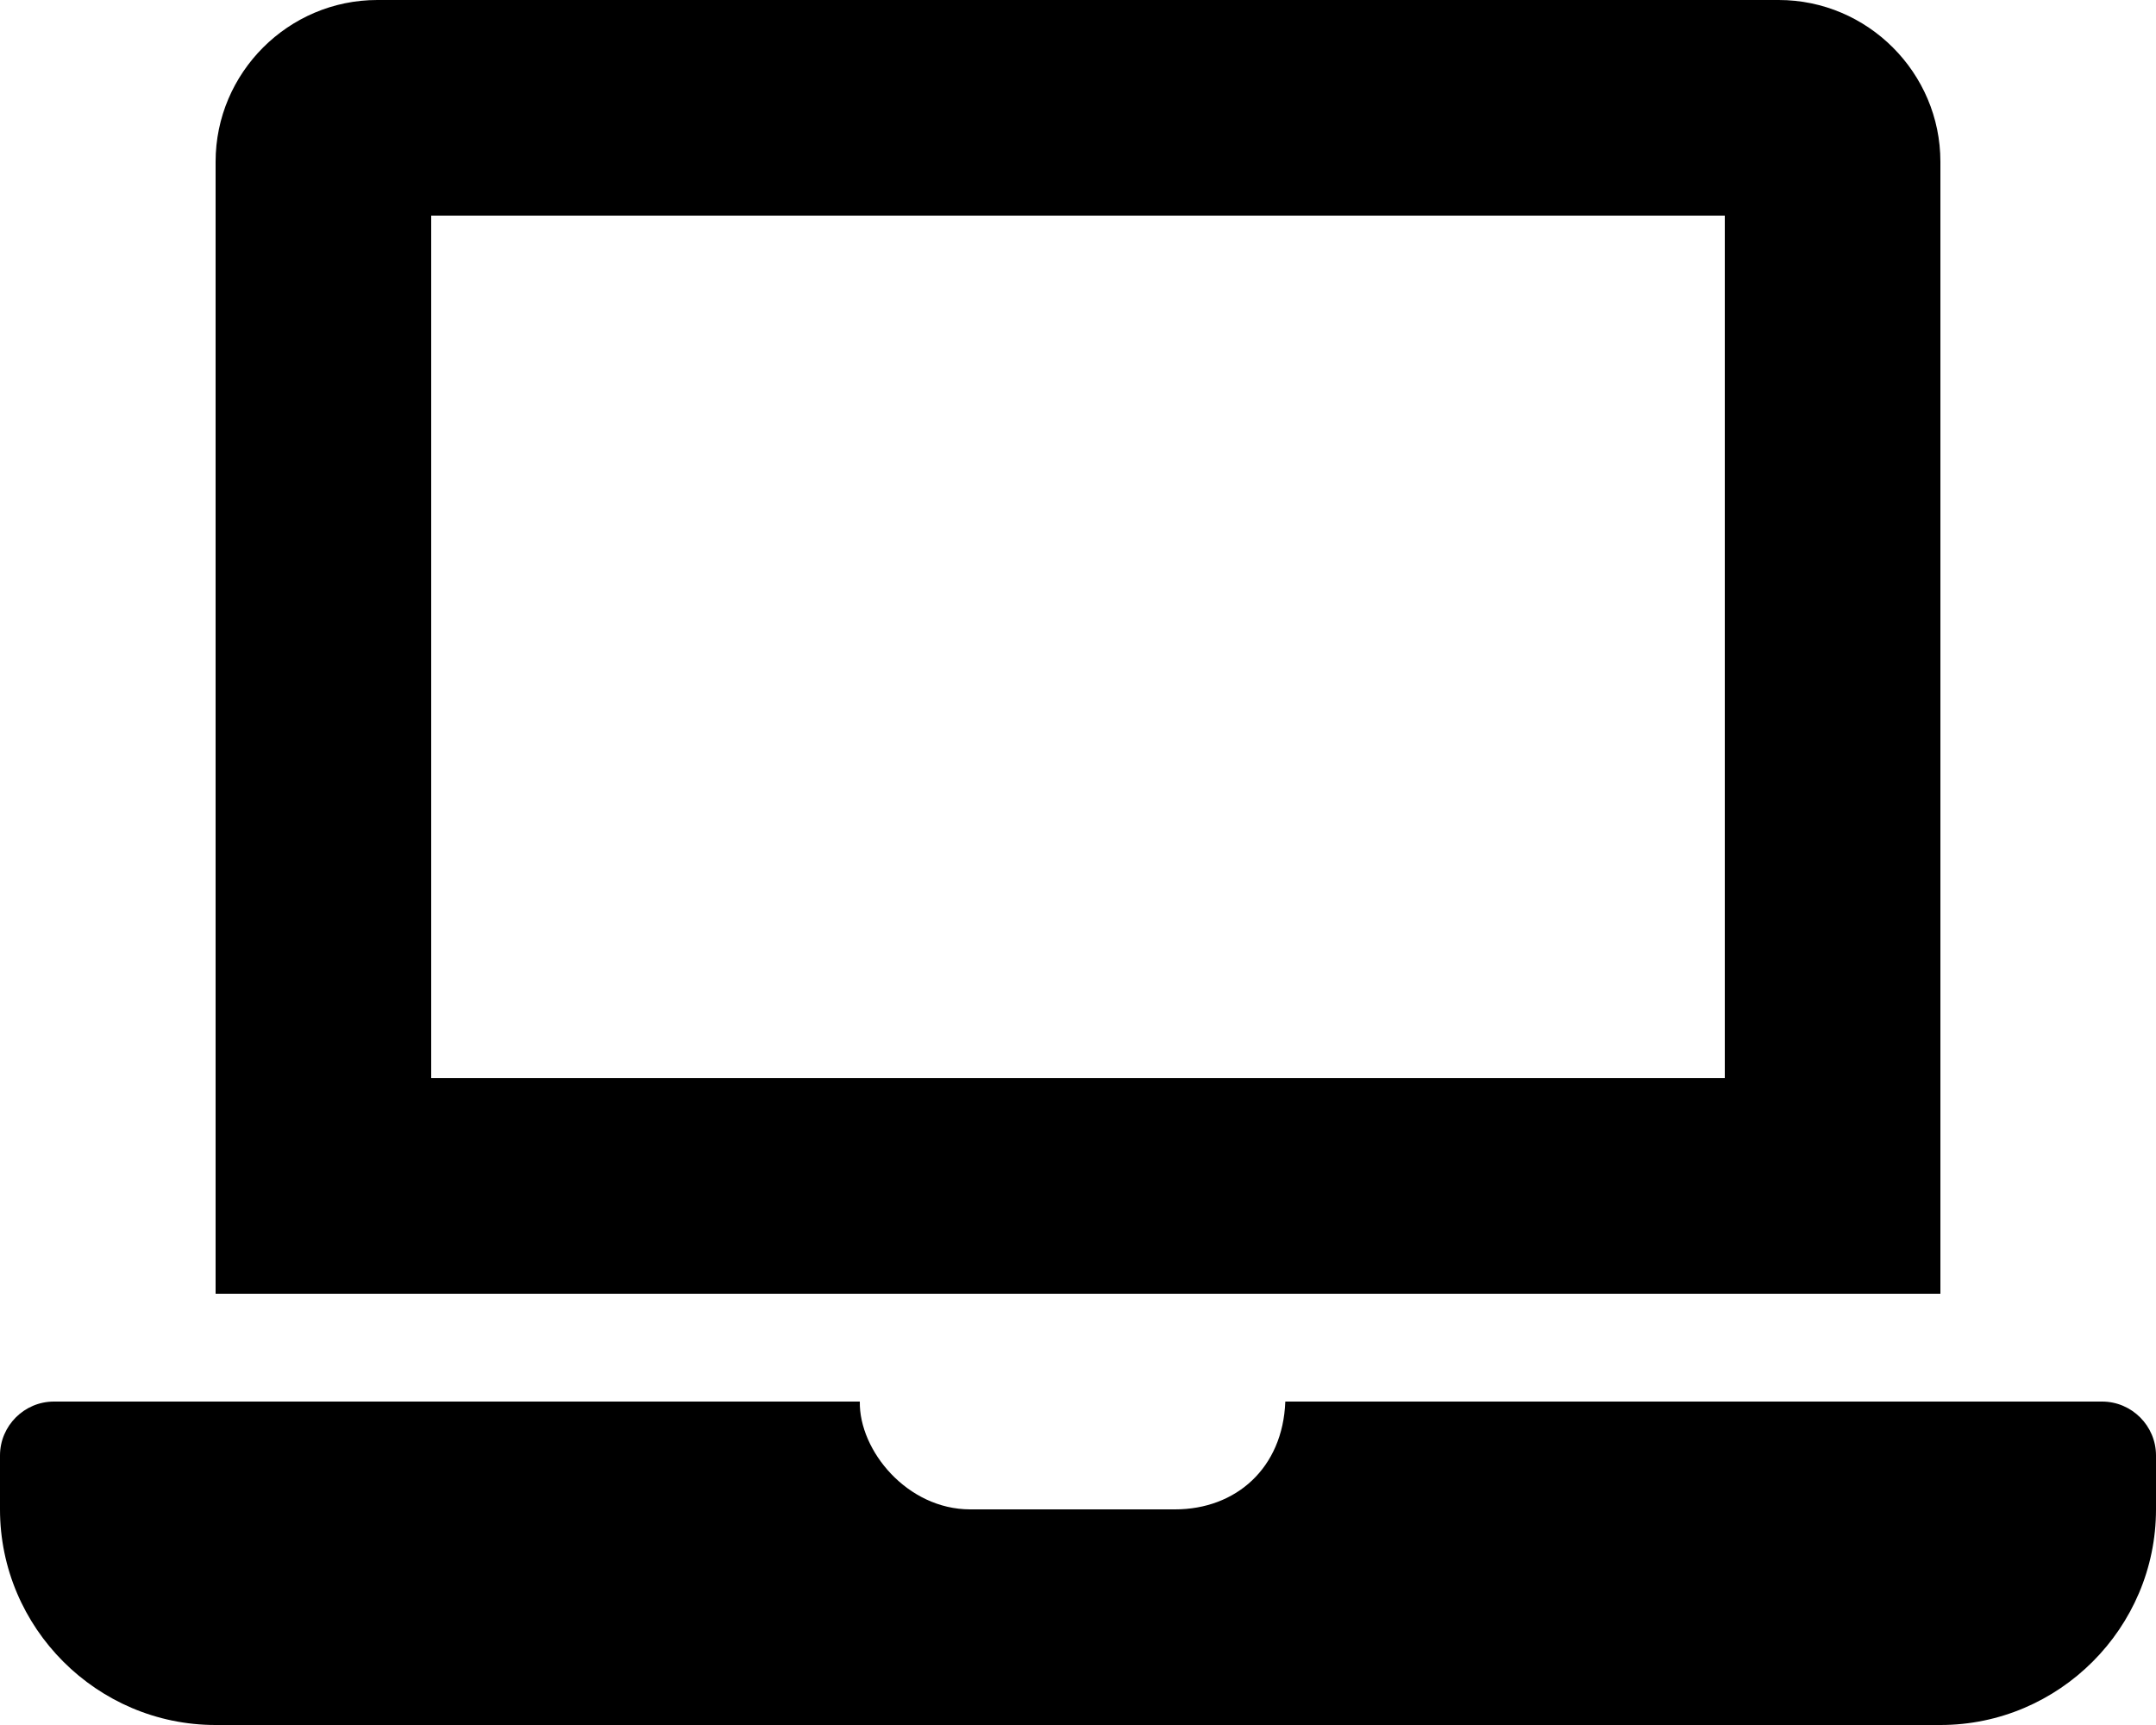
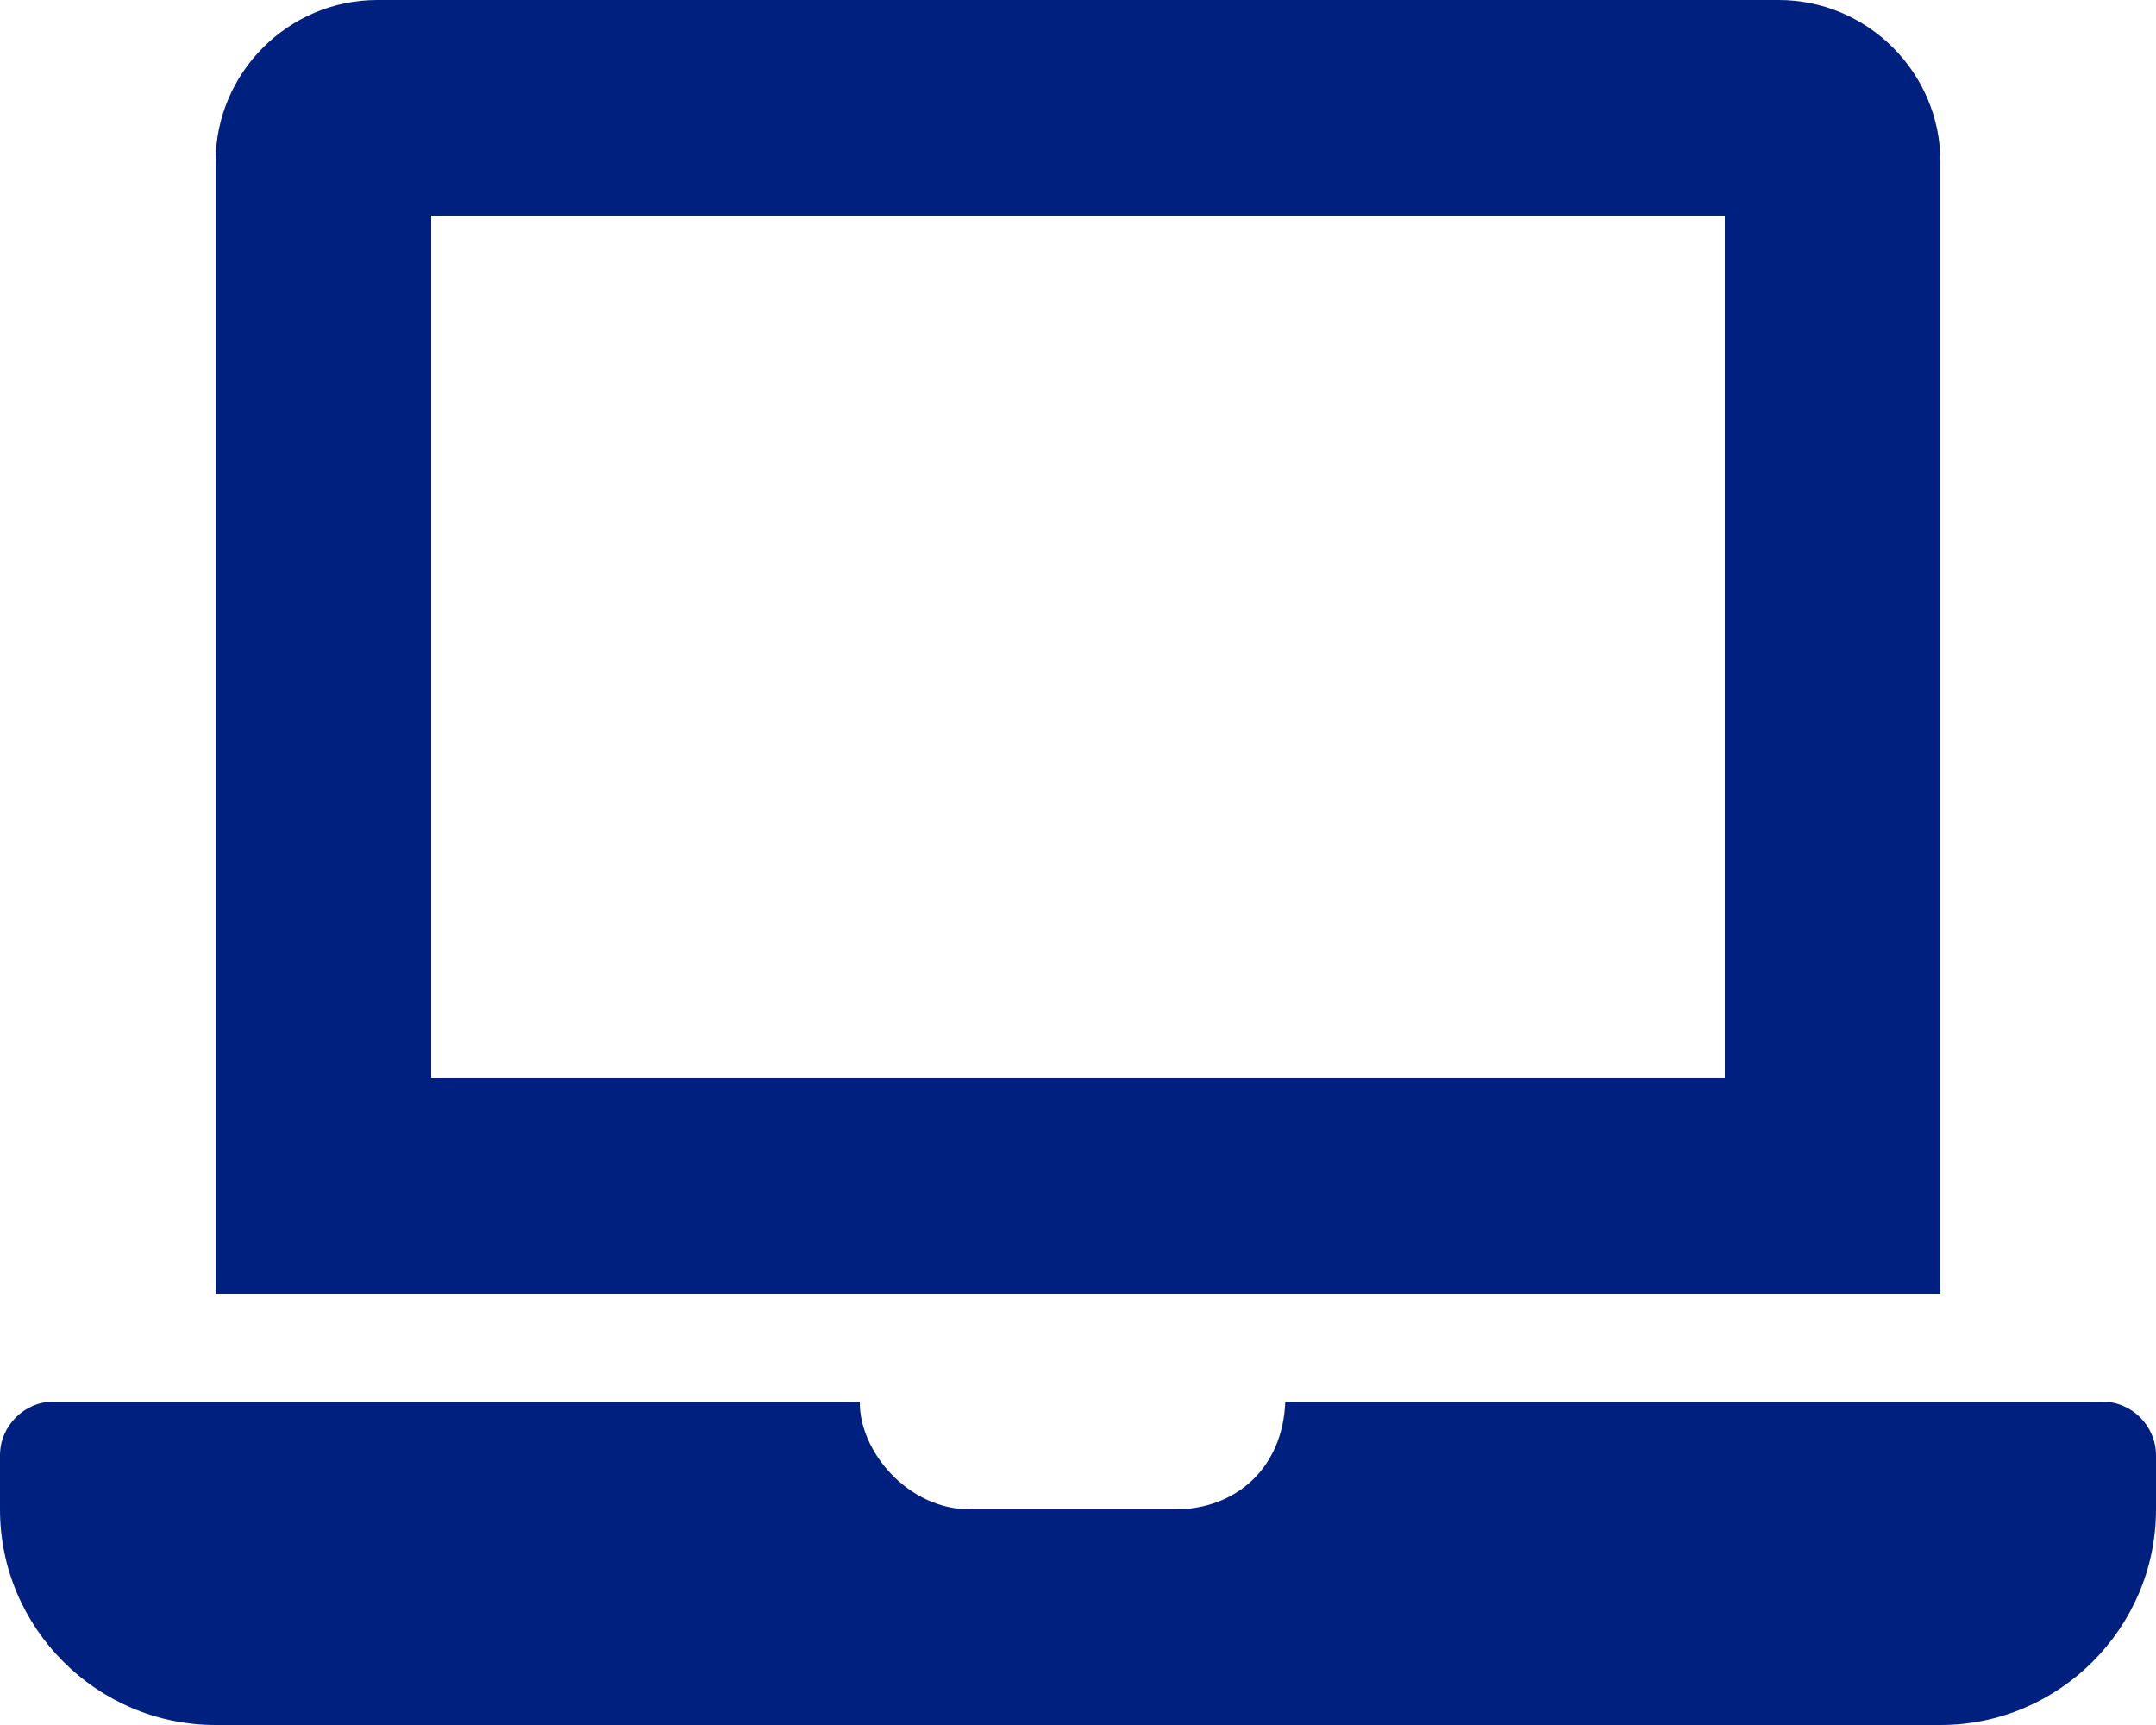
- <svg xmlns="http://www.w3.org/2000/svg" height="512" viewBox="0 0 640 512" width="640">
+ <svg xmlns="http://www.w3.org/2000/svg" height="512" viewBox="0 0 640 512" width="640" fill="hsl(225, 100%, 25%)">
  <path d="m624 416h-242.46c-.74 19.81-14.71 32-32.74 32h-60.8c-18.69 0-33.02-17.47-32.77-32h-239.23c-8.8 0-16 7.2-16 16v16c0 35.2 28.8 64 64 64h512c35.2 0 64-28.8 64-64v-16c0-8.8-7.2-16-16-16zm-48-368c0-26.4-21.6-48-48-48h-416c-26.4 0-48 21.6-48 48v336h512zm-64 272h-384v-256h384z" />
</svg>
